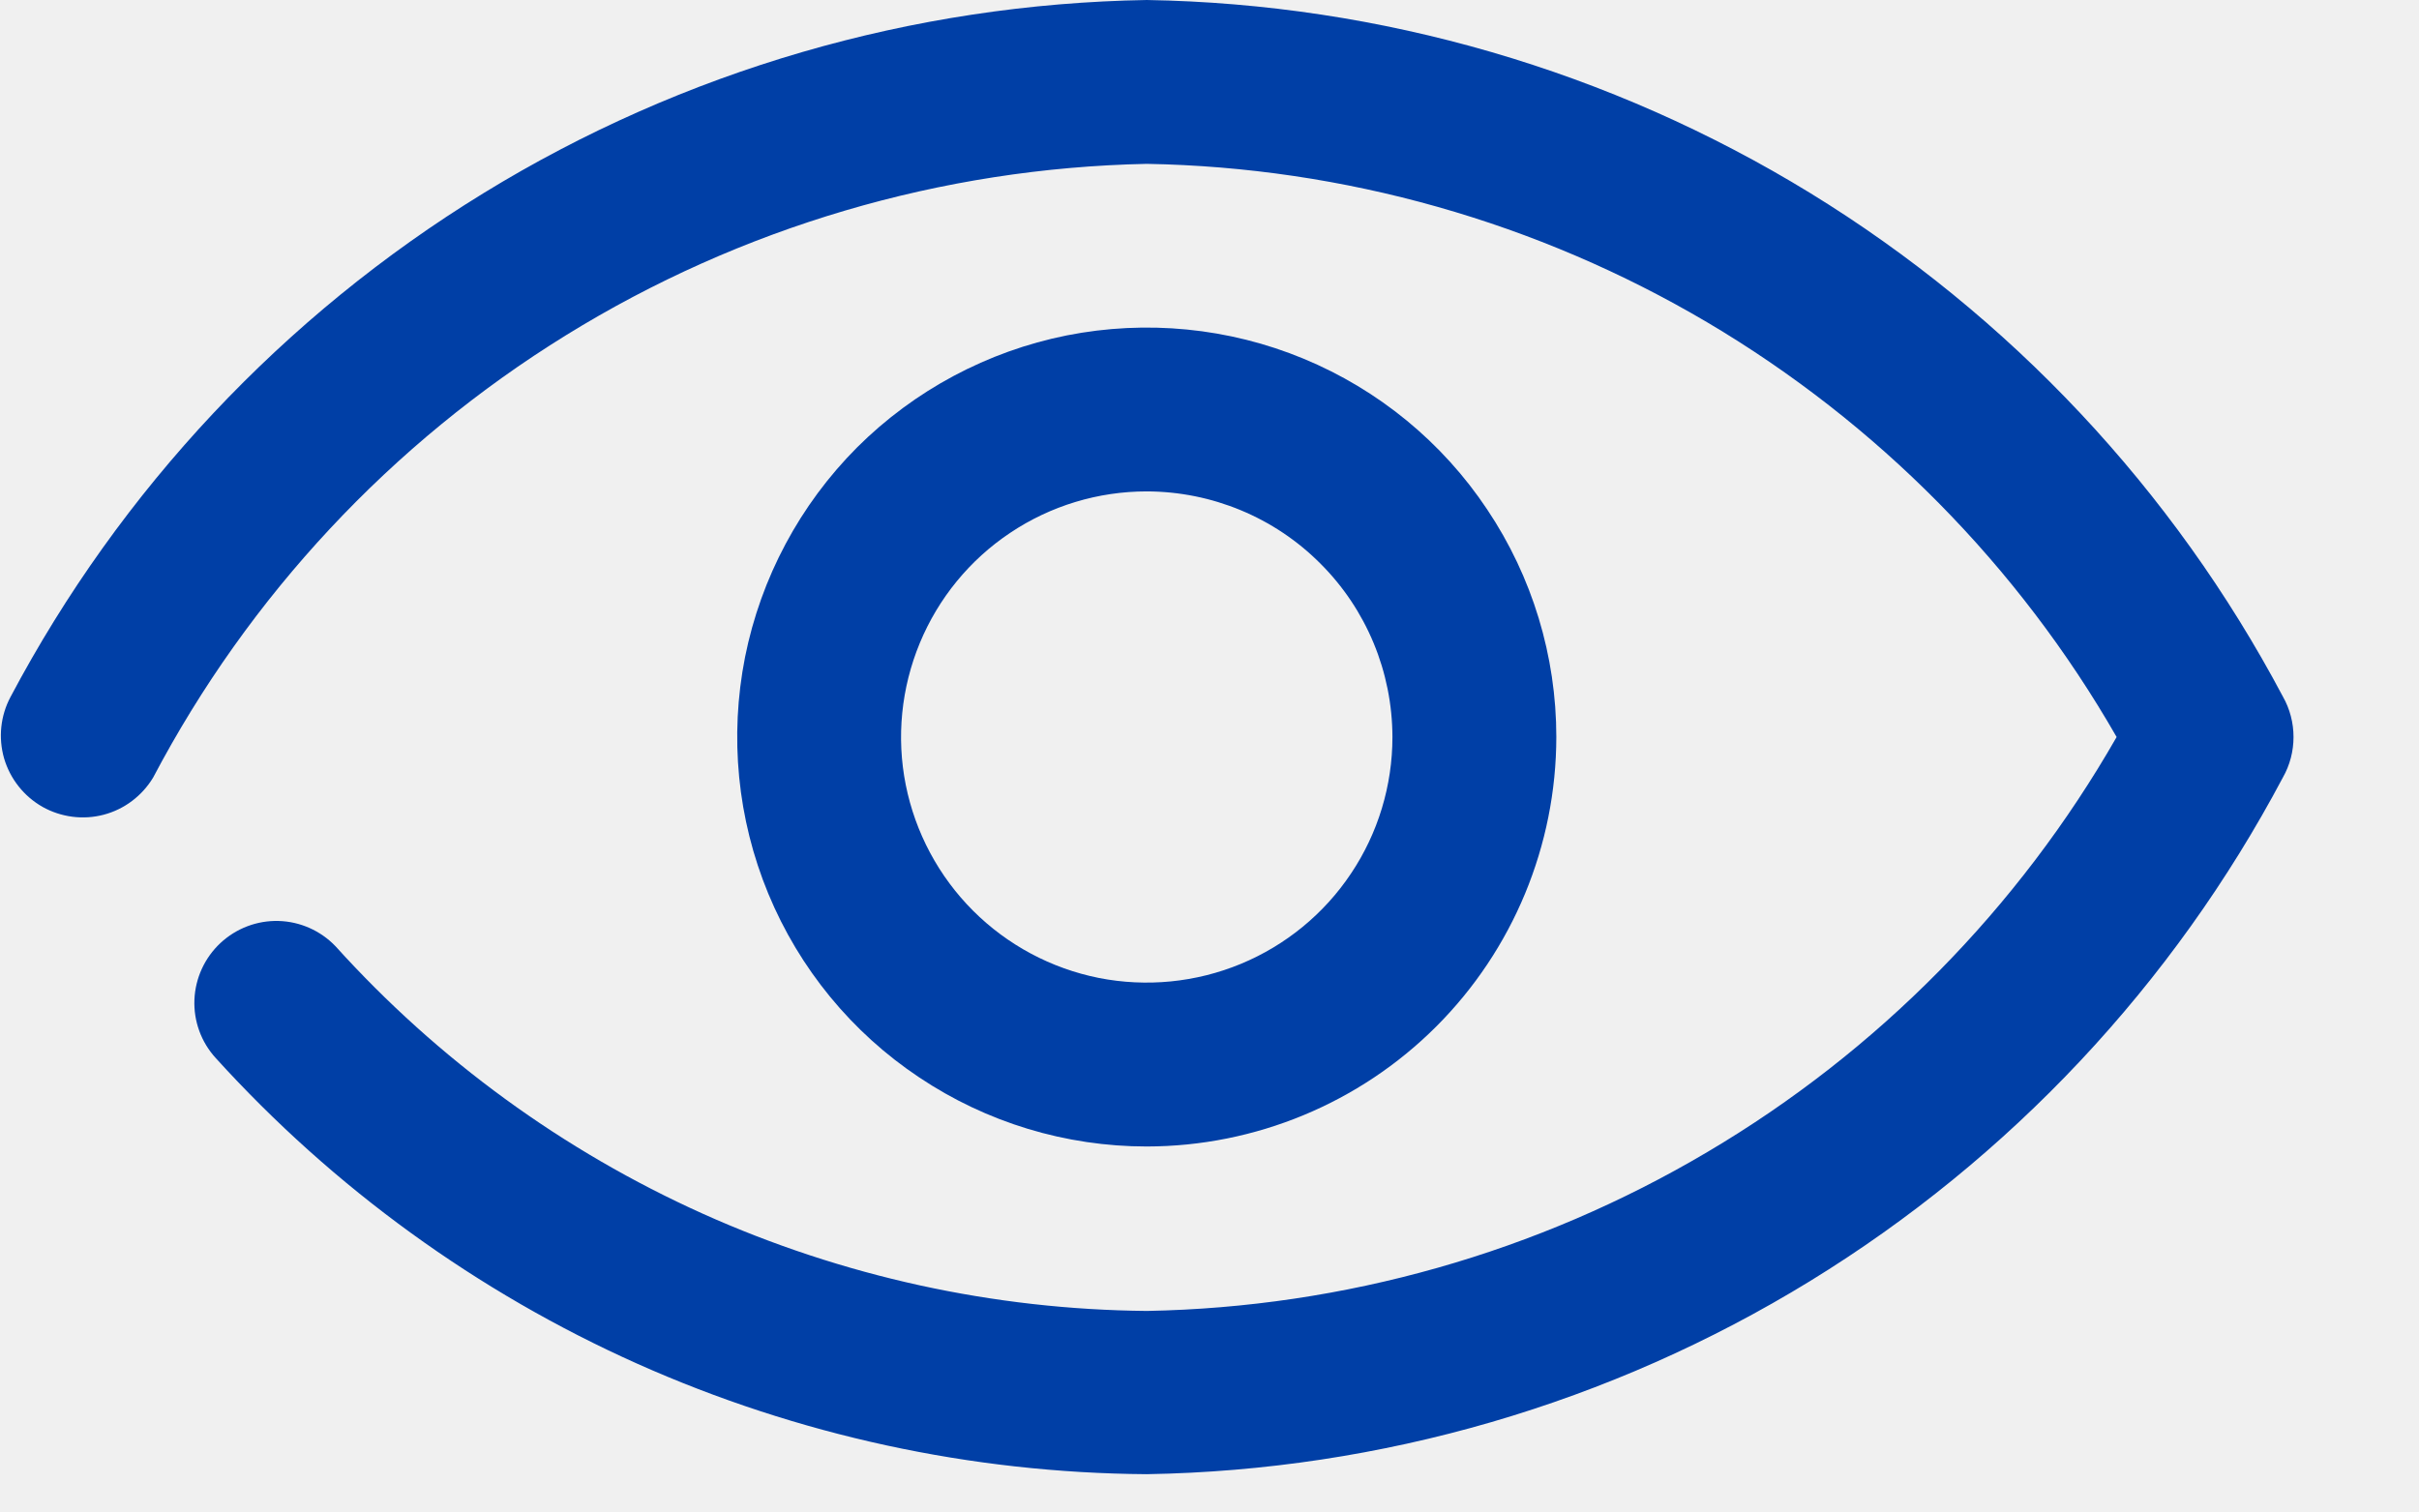
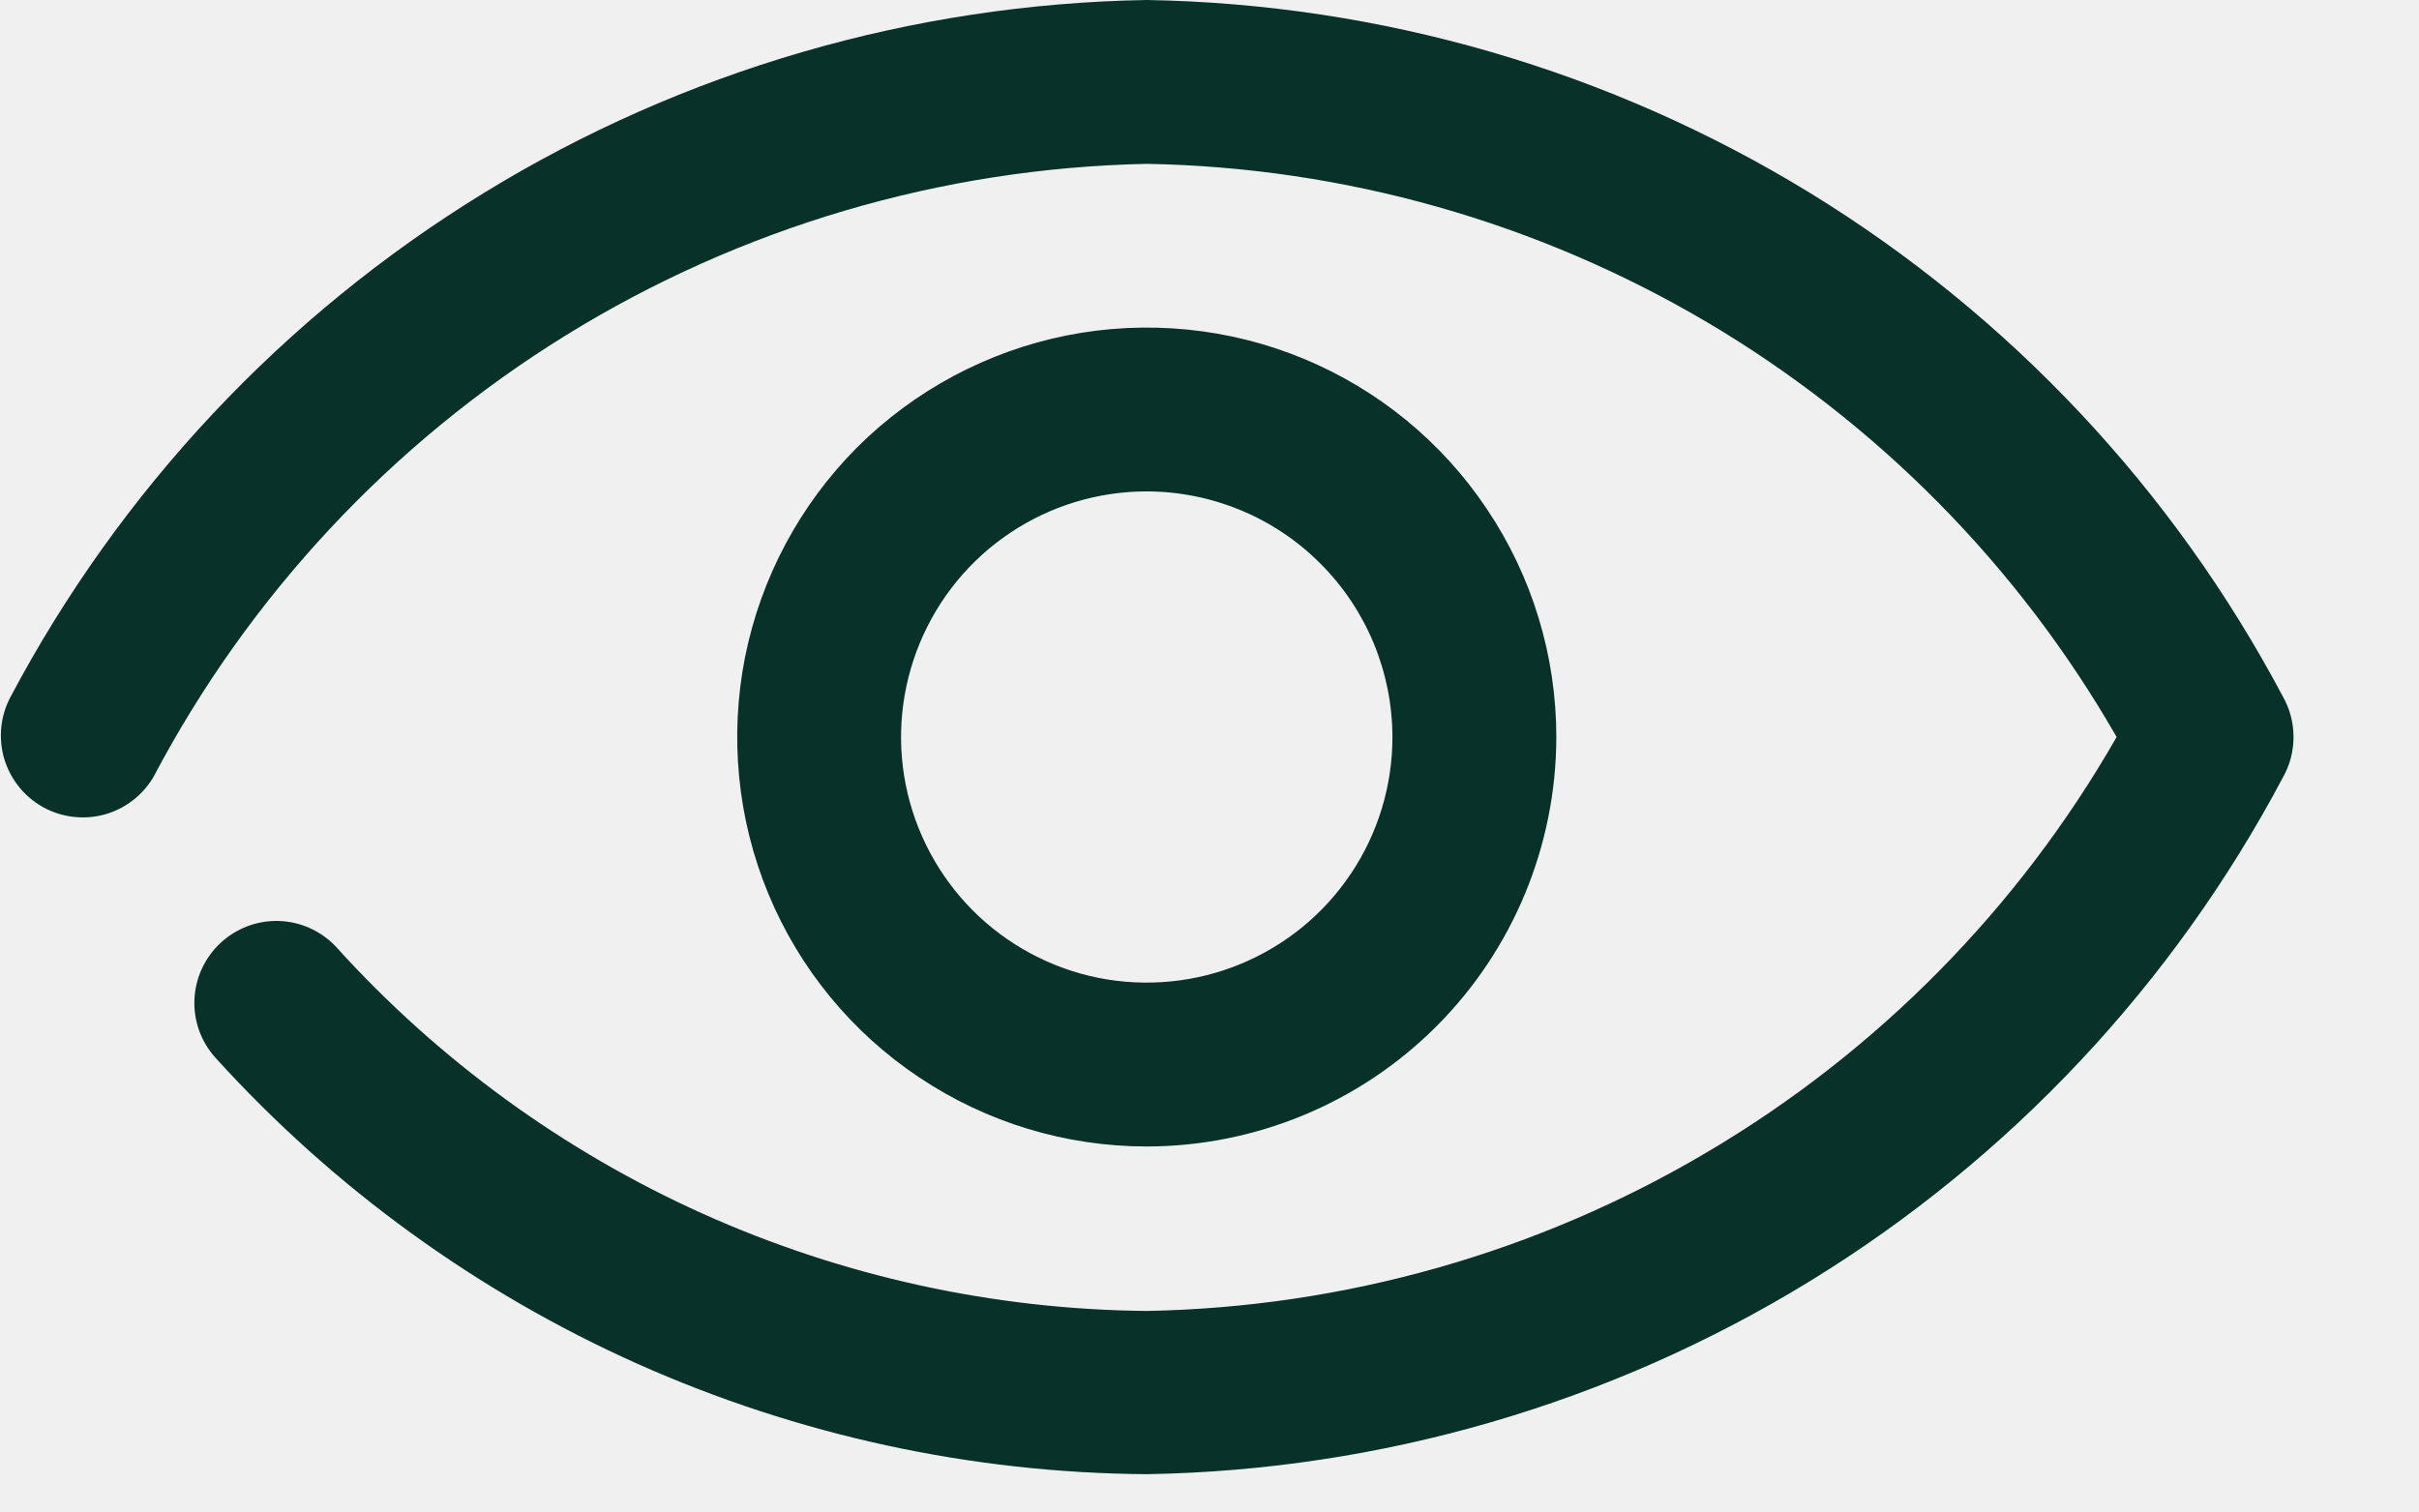
<svg xmlns="http://www.w3.org/2000/svg" width="16" height="10" viewBox="0 0 16 10" fill="none">
  <g clip-path="url(#clip0_168_594)">
-     <path d="M7.585 9.753C6.424 9.745 5.277 9.496 4.217 9.023C3.157 8.549 2.207 7.86 1.427 7C1.331 6.895 1.28 6.756 1.286 6.613C1.292 6.471 1.354 6.336 1.458 6.239C1.562 6.142 1.7 6.089 1.843 6.093C1.985 6.097 2.12 6.157 2.219 6.26C2.898 7.012 3.725 7.614 4.649 8.03C5.573 8.445 6.573 8.664 7.586 8.673C8.892 8.649 10.17 8.287 11.294 7.621C12.419 6.956 13.351 6.01 14 4.876C13.35 3.743 12.417 2.798 11.293 2.133C10.169 1.469 8.891 1.107 7.585 1.084C6.227 1.112 4.901 1.503 3.745 2.217C2.589 2.931 1.646 3.942 1.013 5.144C0.94 5.265 0.823 5.354 0.686 5.39C0.55 5.426 0.404 5.407 0.281 5.338C0.158 5.268 0.067 5.153 0.027 5.017C-0.012 4.881 0.003 4.735 0.07 4.61C0.796 3.24 1.876 2.089 3.198 1.278C4.519 0.467 6.035 0.026 7.585 0C9.136 0.026 10.651 0.467 11.973 1.277C13.294 2.088 14.374 3.239 15.1 4.609C15.146 4.69 15.17 4.782 15.17 4.876C15.17 4.97 15.146 5.062 15.1 5.143C14.374 6.513 13.294 7.664 11.973 8.475C10.651 9.286 9.136 9.727 7.585 9.753Z" fill="#003FA6" />
-     <path d="M7.585 7.585C7.049 7.585 6.525 7.426 6.08 7.128C5.634 6.831 5.287 6.408 5.082 5.913C4.877 5.418 4.824 4.873 4.928 4.347C5.033 3.822 5.291 3.339 5.669 2.96C6.048 2.582 6.531 2.324 7.056 2.219C7.582 2.115 8.127 2.168 8.622 2.373C9.117 2.578 9.54 2.925 9.837 3.371C10.135 3.816 10.294 4.34 10.294 4.876C10.293 5.594 10.008 6.283 9.5 6.791C8.992 7.299 8.303 7.584 7.585 7.585ZM7.585 3.251C7.264 3.251 6.949 3.346 6.682 3.525C6.415 3.703 6.207 3.957 6.084 4.254C5.961 4.551 5.928 4.878 5.991 5.193C6.054 5.508 6.209 5.798 6.436 6.025C6.663 6.252 6.953 6.407 7.268 6.47C7.583 6.532 7.91 6.5 8.207 6.377C8.504 6.254 8.758 6.046 8.936 5.779C9.115 5.512 9.21 5.197 9.21 4.876C9.209 4.445 9.038 4.032 8.733 3.728C8.429 3.423 8.016 3.252 7.585 3.251Z" fill="#003FA6" />
+     <path d="M7.585 9.753C6.424 9.745 5.277 9.496 4.217 9.023C3.157 8.549 2.207 7.86 1.427 7C1.331 6.895 1.28 6.756 1.286 6.613C1.292 6.471 1.354 6.336 1.458 6.239C1.562 6.142 1.7 6.089 1.843 6.093C1.985 6.097 2.12 6.157 2.219 6.26C2.898 7.012 3.725 7.614 4.649 8.03C5.573 8.445 6.573 8.664 7.586 8.673C8.892 8.649 10.17 8.287 11.294 7.621C12.419 6.956 13.351 6.01 14 4.876C13.35 3.743 12.417 2.798 11.293 2.133C10.169 1.469 8.891 1.107 7.585 1.084C6.227 1.112 4.901 1.503 3.745 2.217C2.589 2.931 1.646 3.942 1.013 5.144C0.94 5.265 0.823 5.354 0.686 5.39C0.55 5.426 0.404 5.407 0.281 5.338C0.158 5.268 0.067 5.153 0.027 5.017C-0.012 4.881 0.003 4.735 0.07 4.61C0.796 3.24 1.876 2.089 3.198 1.278C4.519 0.467 6.035 0.026 7.585 0C9.136 0.026 10.651 0.467 11.973 1.277C13.294 2.088 14.374 3.239 15.1 4.609C15.146 4.69 15.17 4.782 15.17 4.876C15.17 4.97 15.146 5.062 15.1 5.143C14.374 6.513 13.294 7.664 11.973 8.475C10.651 9.286 9.136 9.727 7.585 9.753Z" fill="#08312A" />
+     <path d="M7.585 7.585C7.049 7.585 6.525 7.426 6.08 7.128C5.634 6.831 5.287 6.408 5.082 5.913C4.877 5.418 4.824 4.873 4.928 4.347C5.033 3.822 5.291 3.339 5.669 2.96C6.048 2.582 6.531 2.324 7.056 2.219C7.582 2.115 8.127 2.168 8.622 2.373C9.117 2.578 9.54 2.925 9.837 3.371C10.135 3.816 10.294 4.34 10.294 4.876C10.293 5.594 10.008 6.283 9.5 6.791C8.992 7.299 8.303 7.584 7.585 7.585ZM7.585 3.251C7.264 3.251 6.949 3.346 6.682 3.525C6.415 3.703 6.207 3.957 6.084 4.254C5.961 4.551 5.928 4.878 5.991 5.193C6.054 5.508 6.209 5.798 6.436 6.025C6.663 6.252 6.953 6.407 7.268 6.47C7.583 6.532 7.91 6.5 8.207 6.377C8.504 6.254 8.758 6.046 8.936 5.779C9.115 5.512 9.21 5.197 9.21 4.876C9.209 4.445 9.038 4.032 8.733 3.728C8.429 3.423 8.016 3.252 7.585 3.251Z" fill="#08312A" />
  </g>
  <defs>
    <clipPath id="clip0_168_594">
      <rect width="15.171" height="9.753" fill="white" />
    </clipPath>
  </defs>
</svg>
